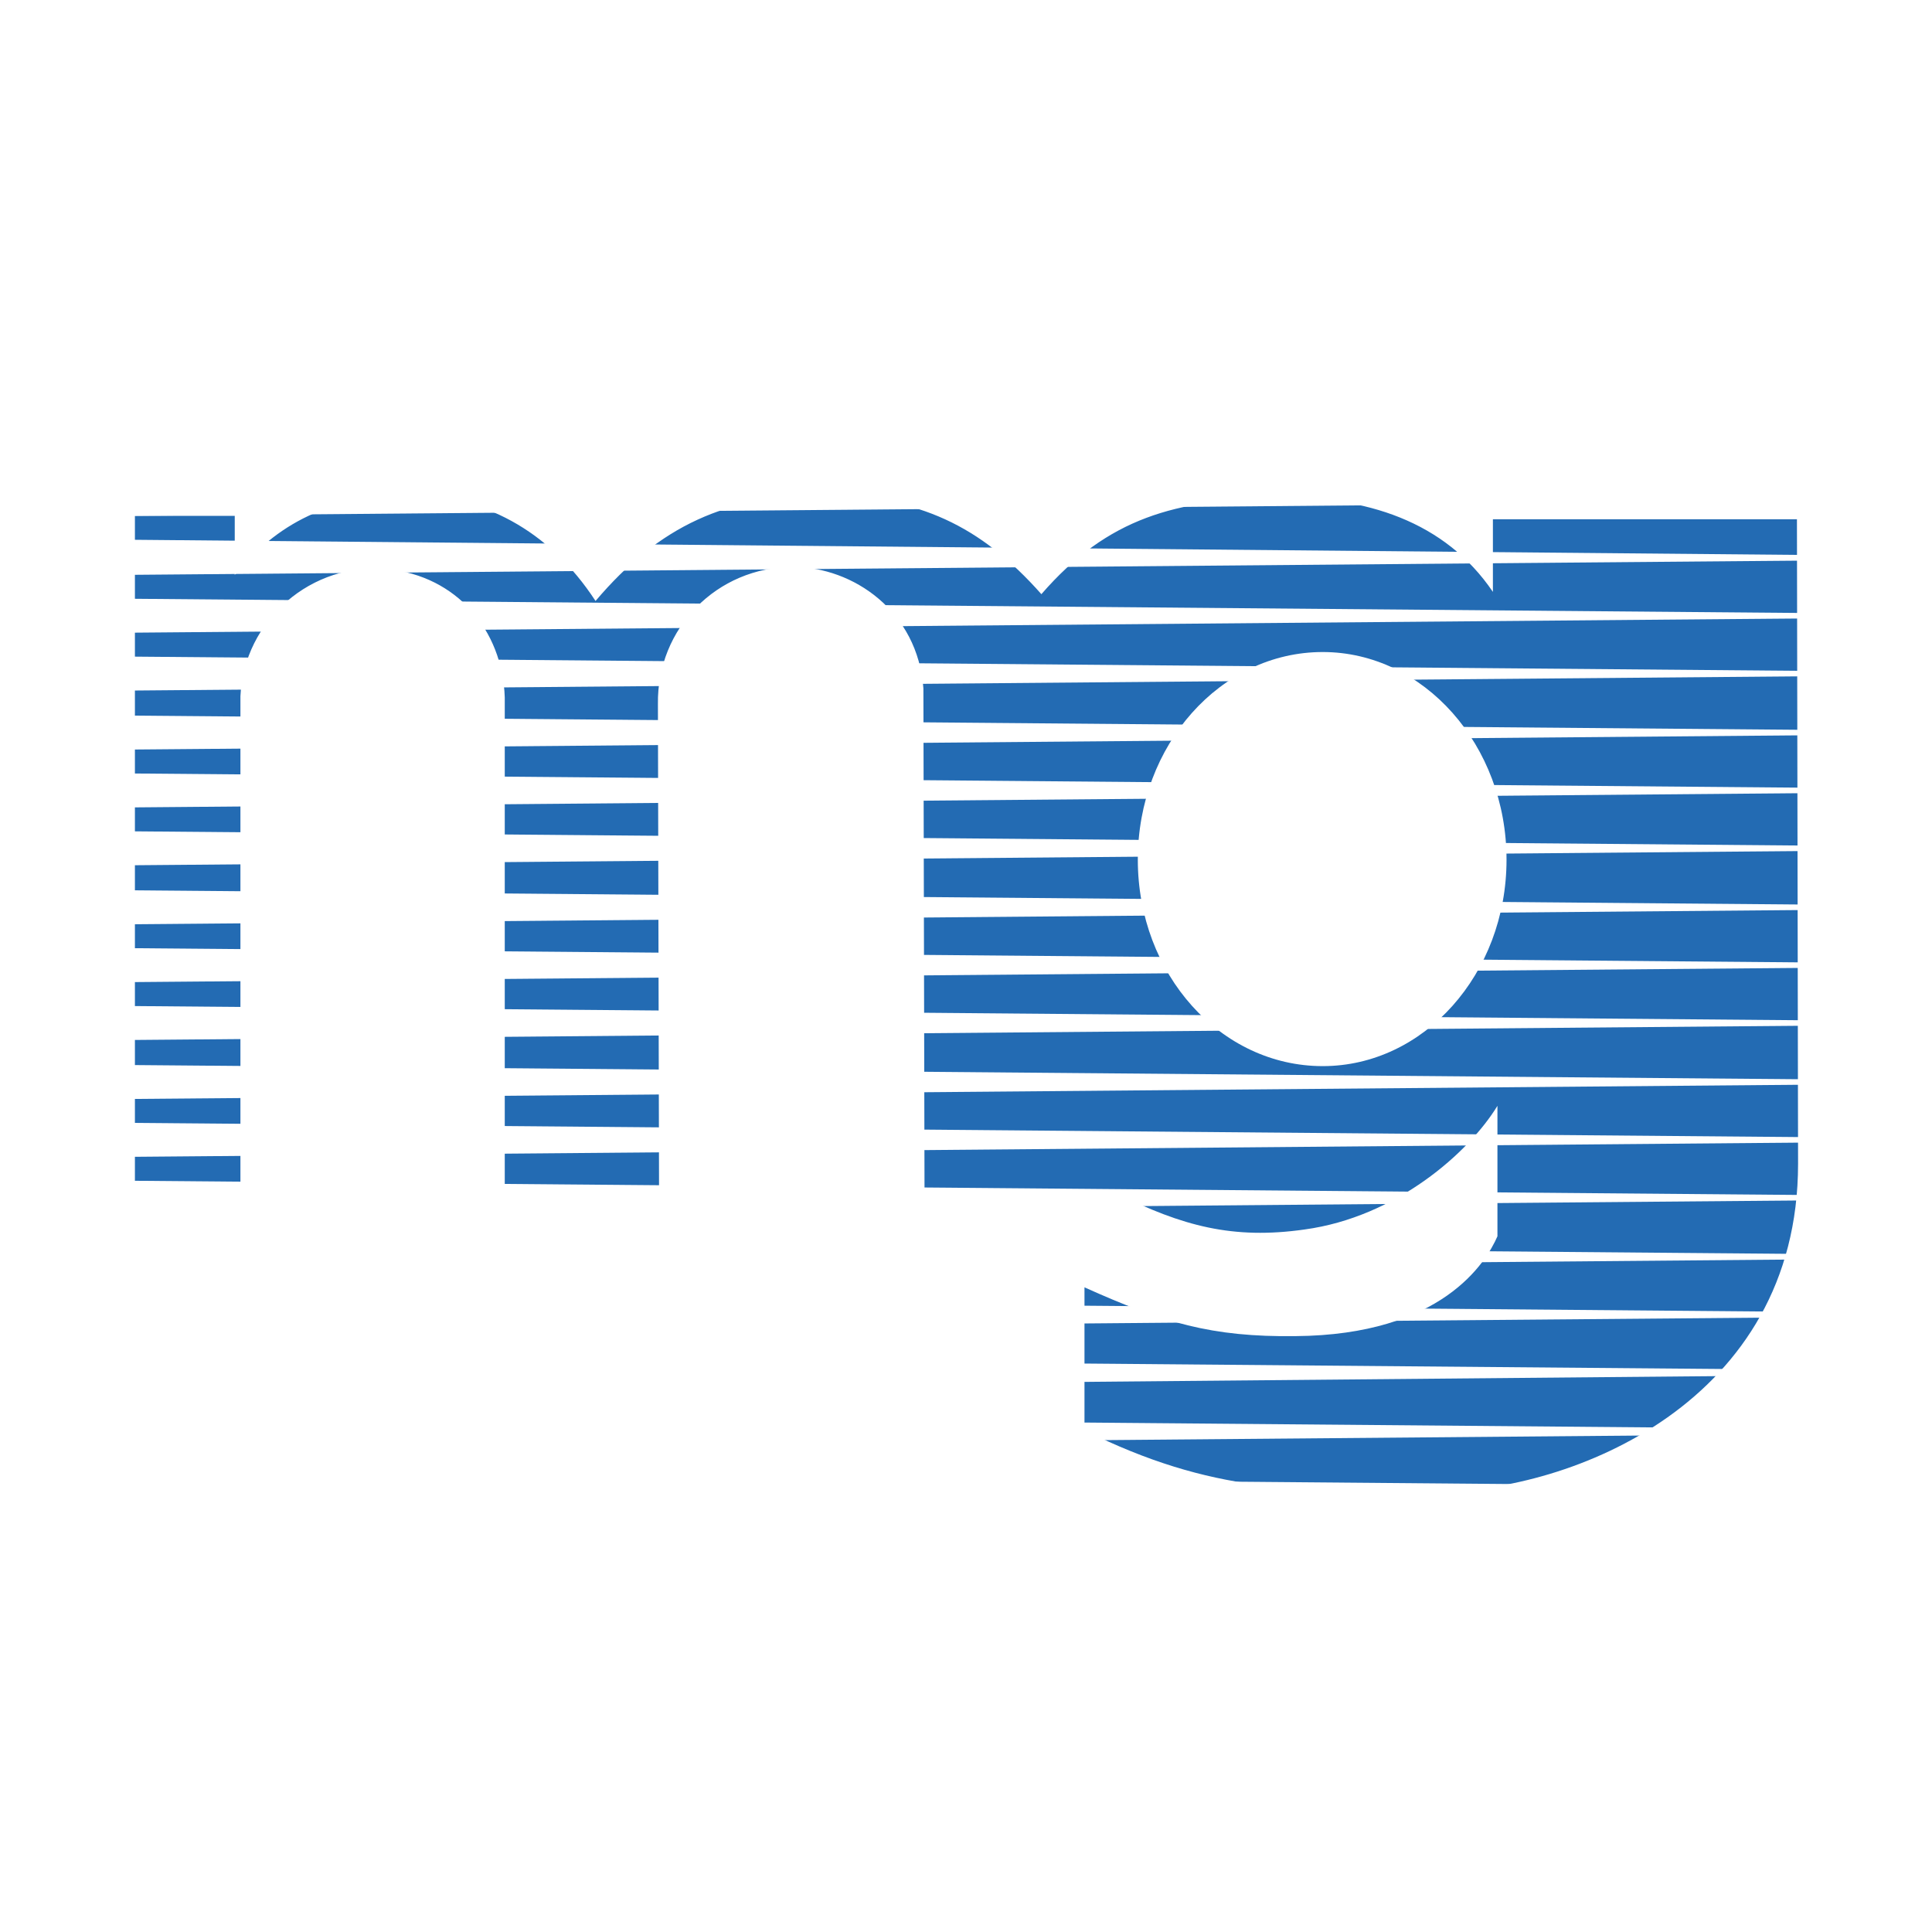
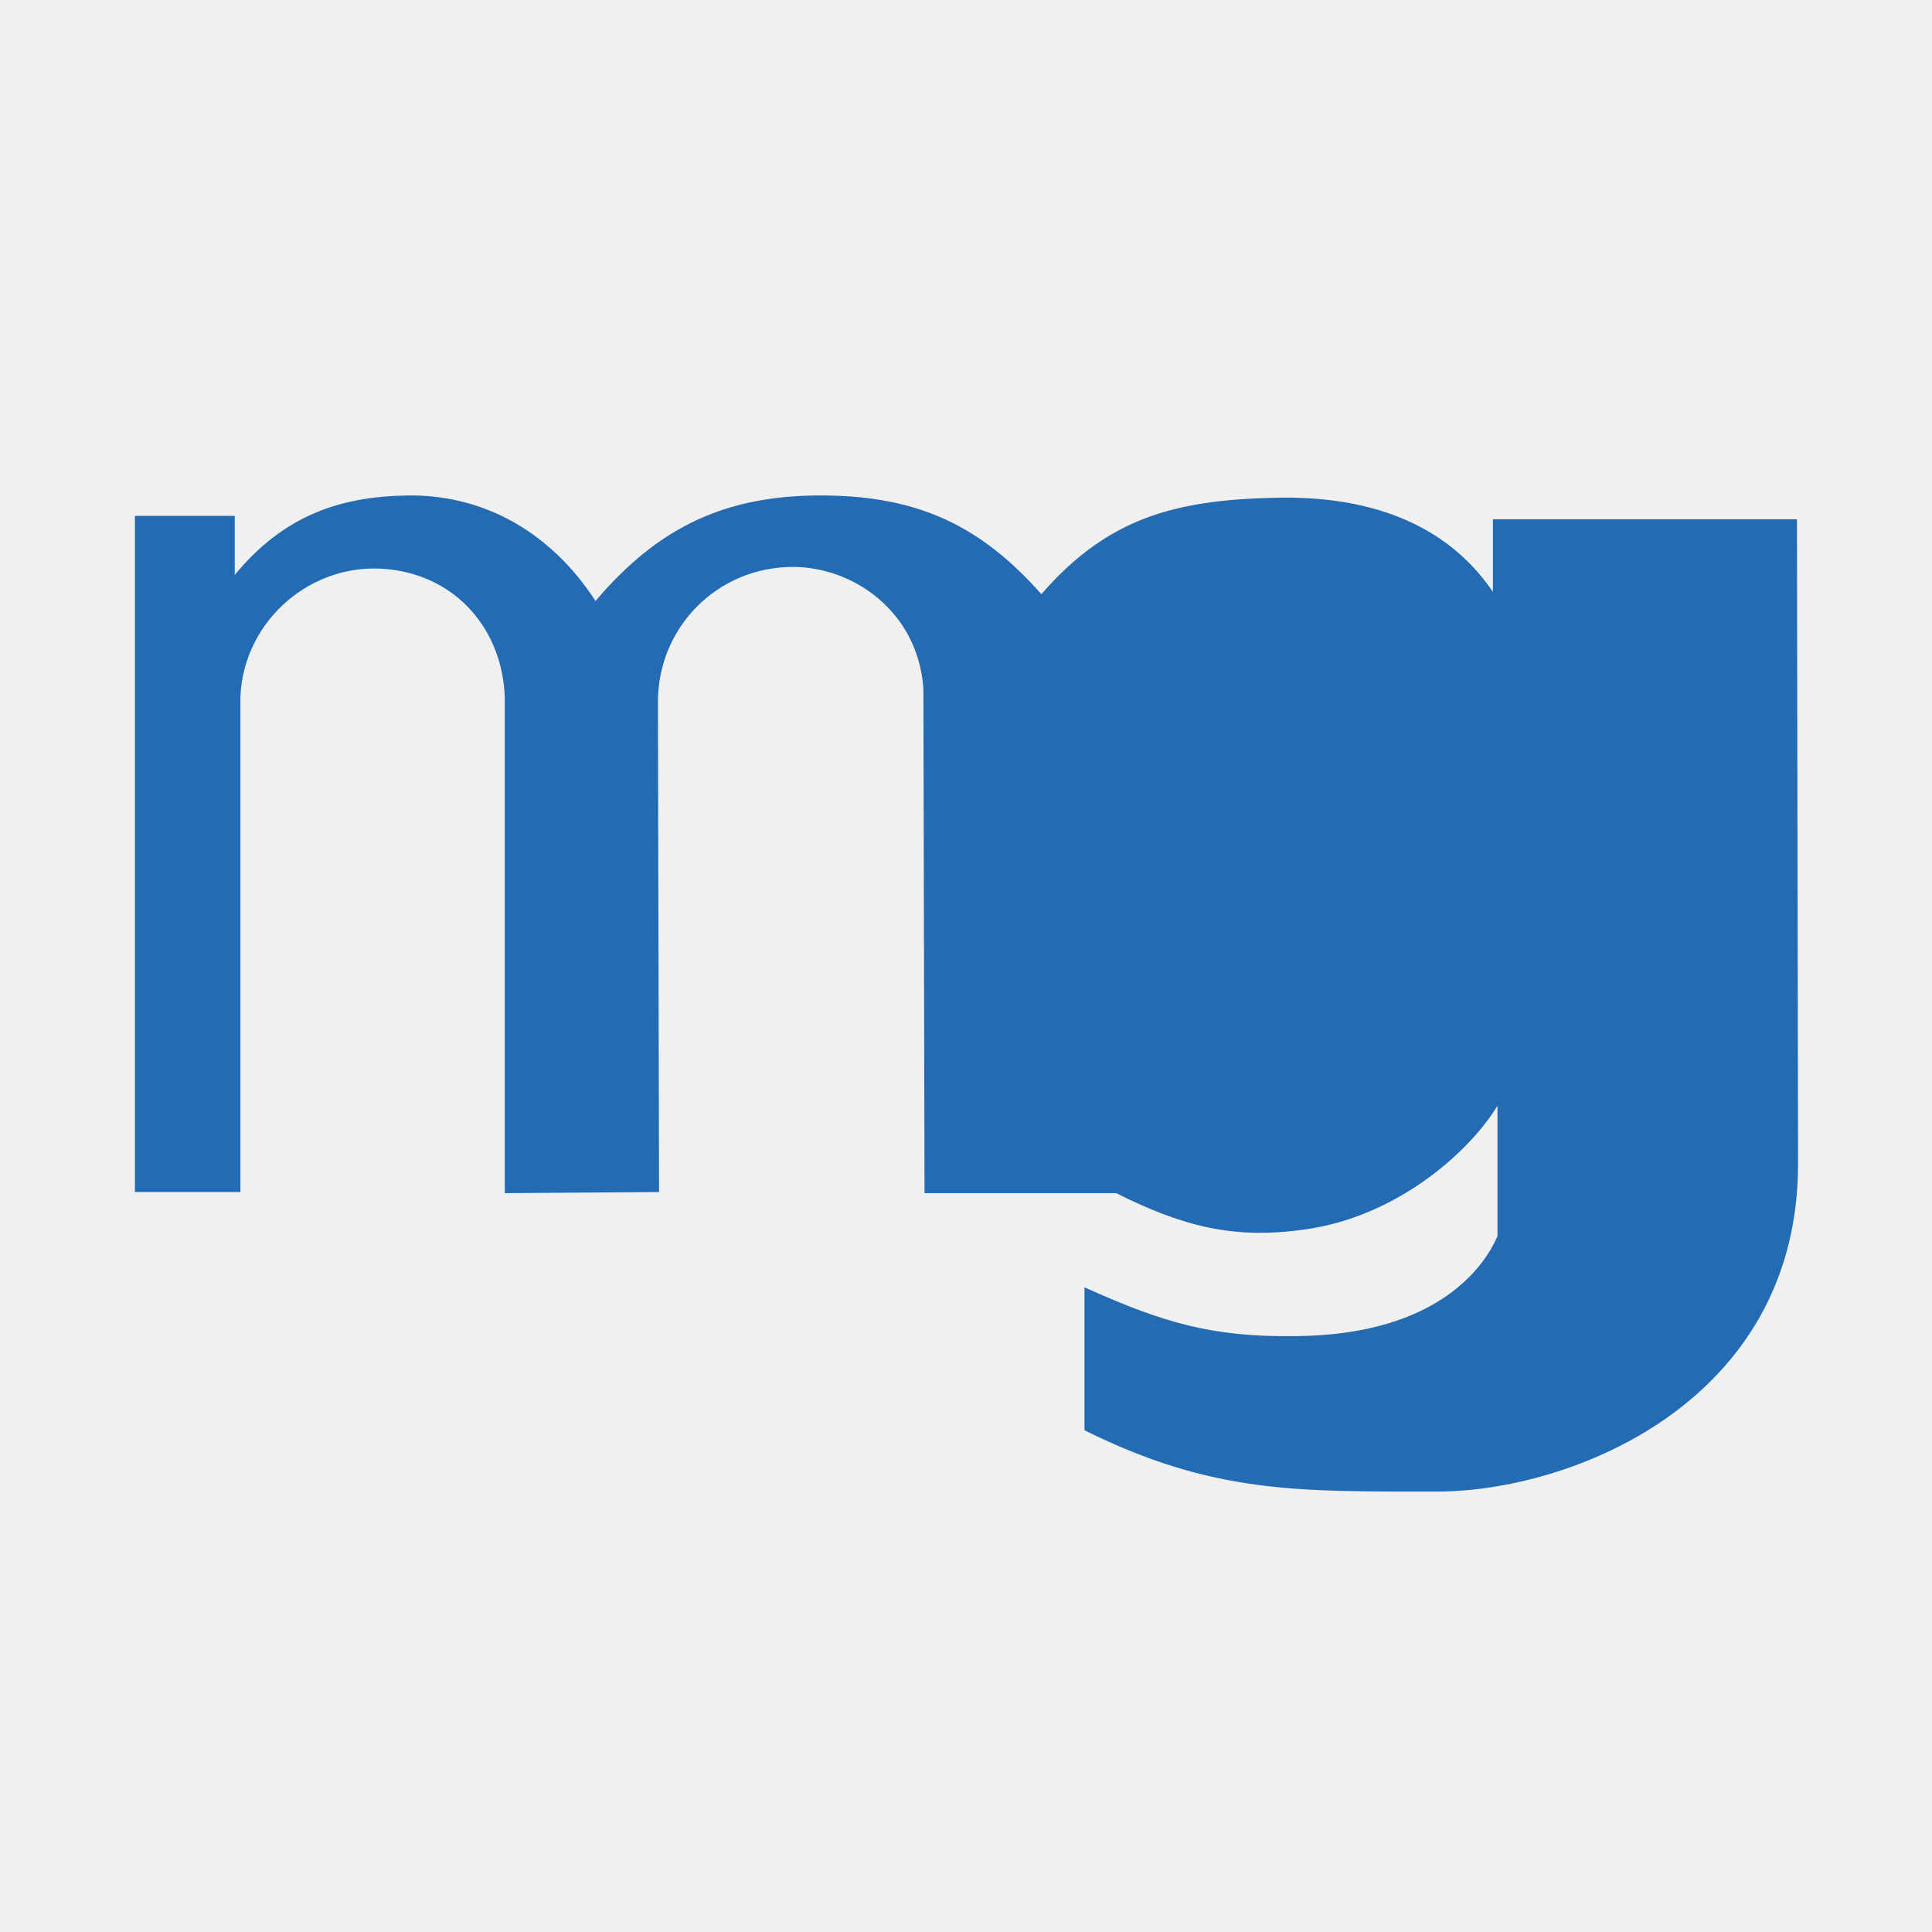
<svg xmlns="http://www.w3.org/2000/svg" width="2500" height="2500" viewBox="0 0 192.756 192.756">
  <g fill-rule="evenodd" clip-rule="evenodd">
-     <path fill="#fff" d="M0 0h192.756v192.756H0V0z" />
    <path d="M13.46 51.47h9.961v5.886c4.867-5.886 10.413-7.81 17.205-7.923 7.357-.113 14.148 3.396 18.79 10.527 6.338-7.471 13.13-10.64 22.977-10.527 9.168.113 15.393 2.943 21.506 9.848 6.678-7.697 13.469-9.395 23.316-9.621 9.055-.227 16.979 2.376 21.732 9.394V51.81h30.334l.113 64.292c0 23.881-22.75 32.711-35.994 32.711-13.922 0-22.41.227-35.201-6.113v-14.262c7.811 3.51 12.678 4.98 21.053 4.867 14.602-.113 19.016-7.357 20.148-9.961v-13.016c-2.83 4.641-10.074 11.092-19.242 12.338-7.131 1.018-12.225-.34-18.789-3.623H92.24l-.113-50.369c-.565-7.696-7.018-12.111-13.017-12.111-7.584 0-13.582 6.112-13.469 13.696l.113 48.67-15.394.113V69.581c-.226-6.792-4.867-12.111-11.658-12.791-7.583-.792-14.375 5.094-14.715 12.677v49.463H13.46V51.47z" fill="#236bb3" />
-     <path d="M113.52 85.766c0-11.432 8.262-20.713 18.449-20.713 10.074 0 18.338 9.281 18.338 20.713 0 11.431-8.264 20.601-18.338 20.601-10.188 0-18.449-9.17-18.449-20.601zM189.922 49.958L12.555 51.47v-3.396l177.367 1.512v.372zM189.922 148.771l-177.367 1.512v-3.394l177.367 1.509v.373zM189.922 55.845L12.555 57.356v-3.509l177.367 1.612v.386zM189.922 61.617L12.555 63.128v-3.395l177.367 1.512v.372z" fill="#fff" />
-     <path fill="#fff" d="M189.922 67.389L12.555 68.901v-3.396l177.367 1.512v.372zM189.922 73.275L12.555 74.787v-3.396l177.367 1.512v.372zM189.922 79.048L12.555 80.56v-3.396l177.367 1.511v.373zM189.922 84.821L12.555 86.332v-3.396l177.367 1.512v.373zM189.922 90.706L12.555 92.218v-3.396l177.367 1.511v.373zM189.922 96.479L12.555 97.99v-3.395l177.367 1.511v.373zM189.922 102.252l-177.367 1.512v-3.397l177.367 1.512v.373zM189.922 108.137l-177.367 1.511v-3.394l177.367 1.512v.371zM189.922 113.91l-177.367 1.512v-3.397l177.367 1.512v.373zM189.922 119.682l-177.367 1.511v-3.394l177.367 1.512v.371zM189.922 125.568L12.555 127.08v-3.396l177.367 1.511v.373zM189.922 131.342l-177.367 1.512v-3.397l177.367 1.512v.373zM189.922 137.125l-177.367 1.613v-3.508l177.367 1.51v.385zM189.922 143l-177.367 1.51v-3.395l177.367 1.512V143z" />
  </g>
</svg>
